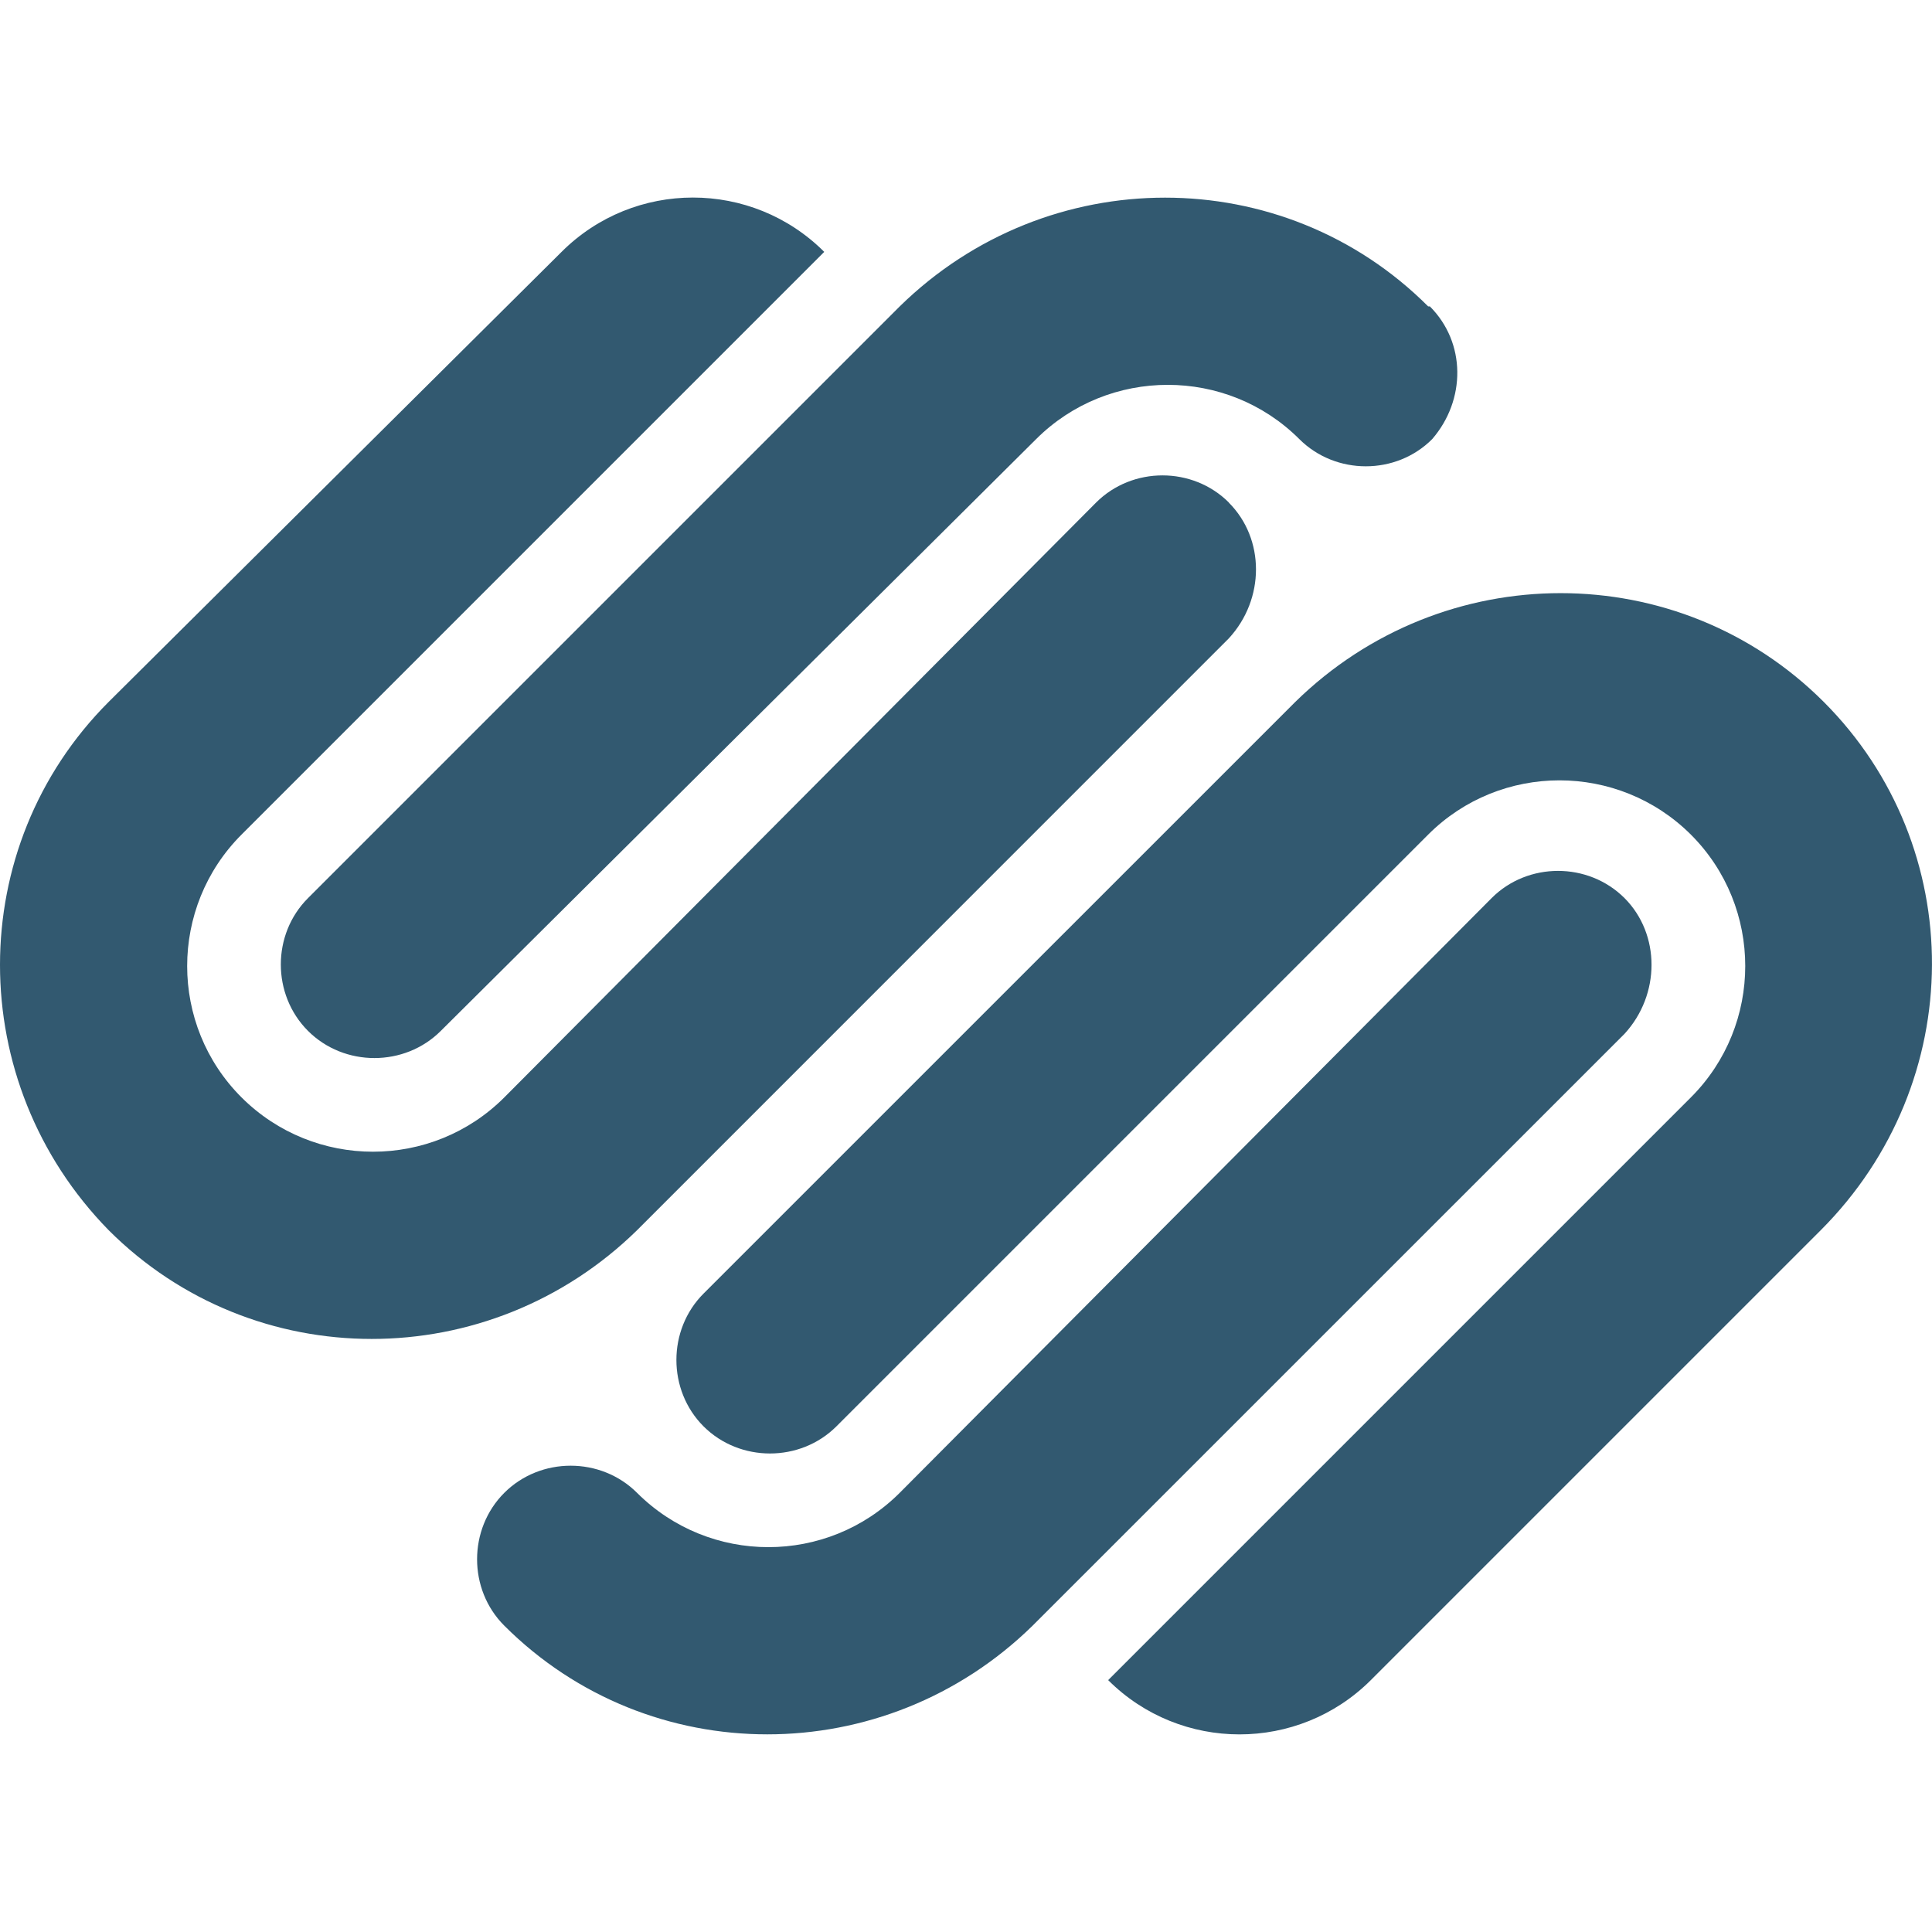
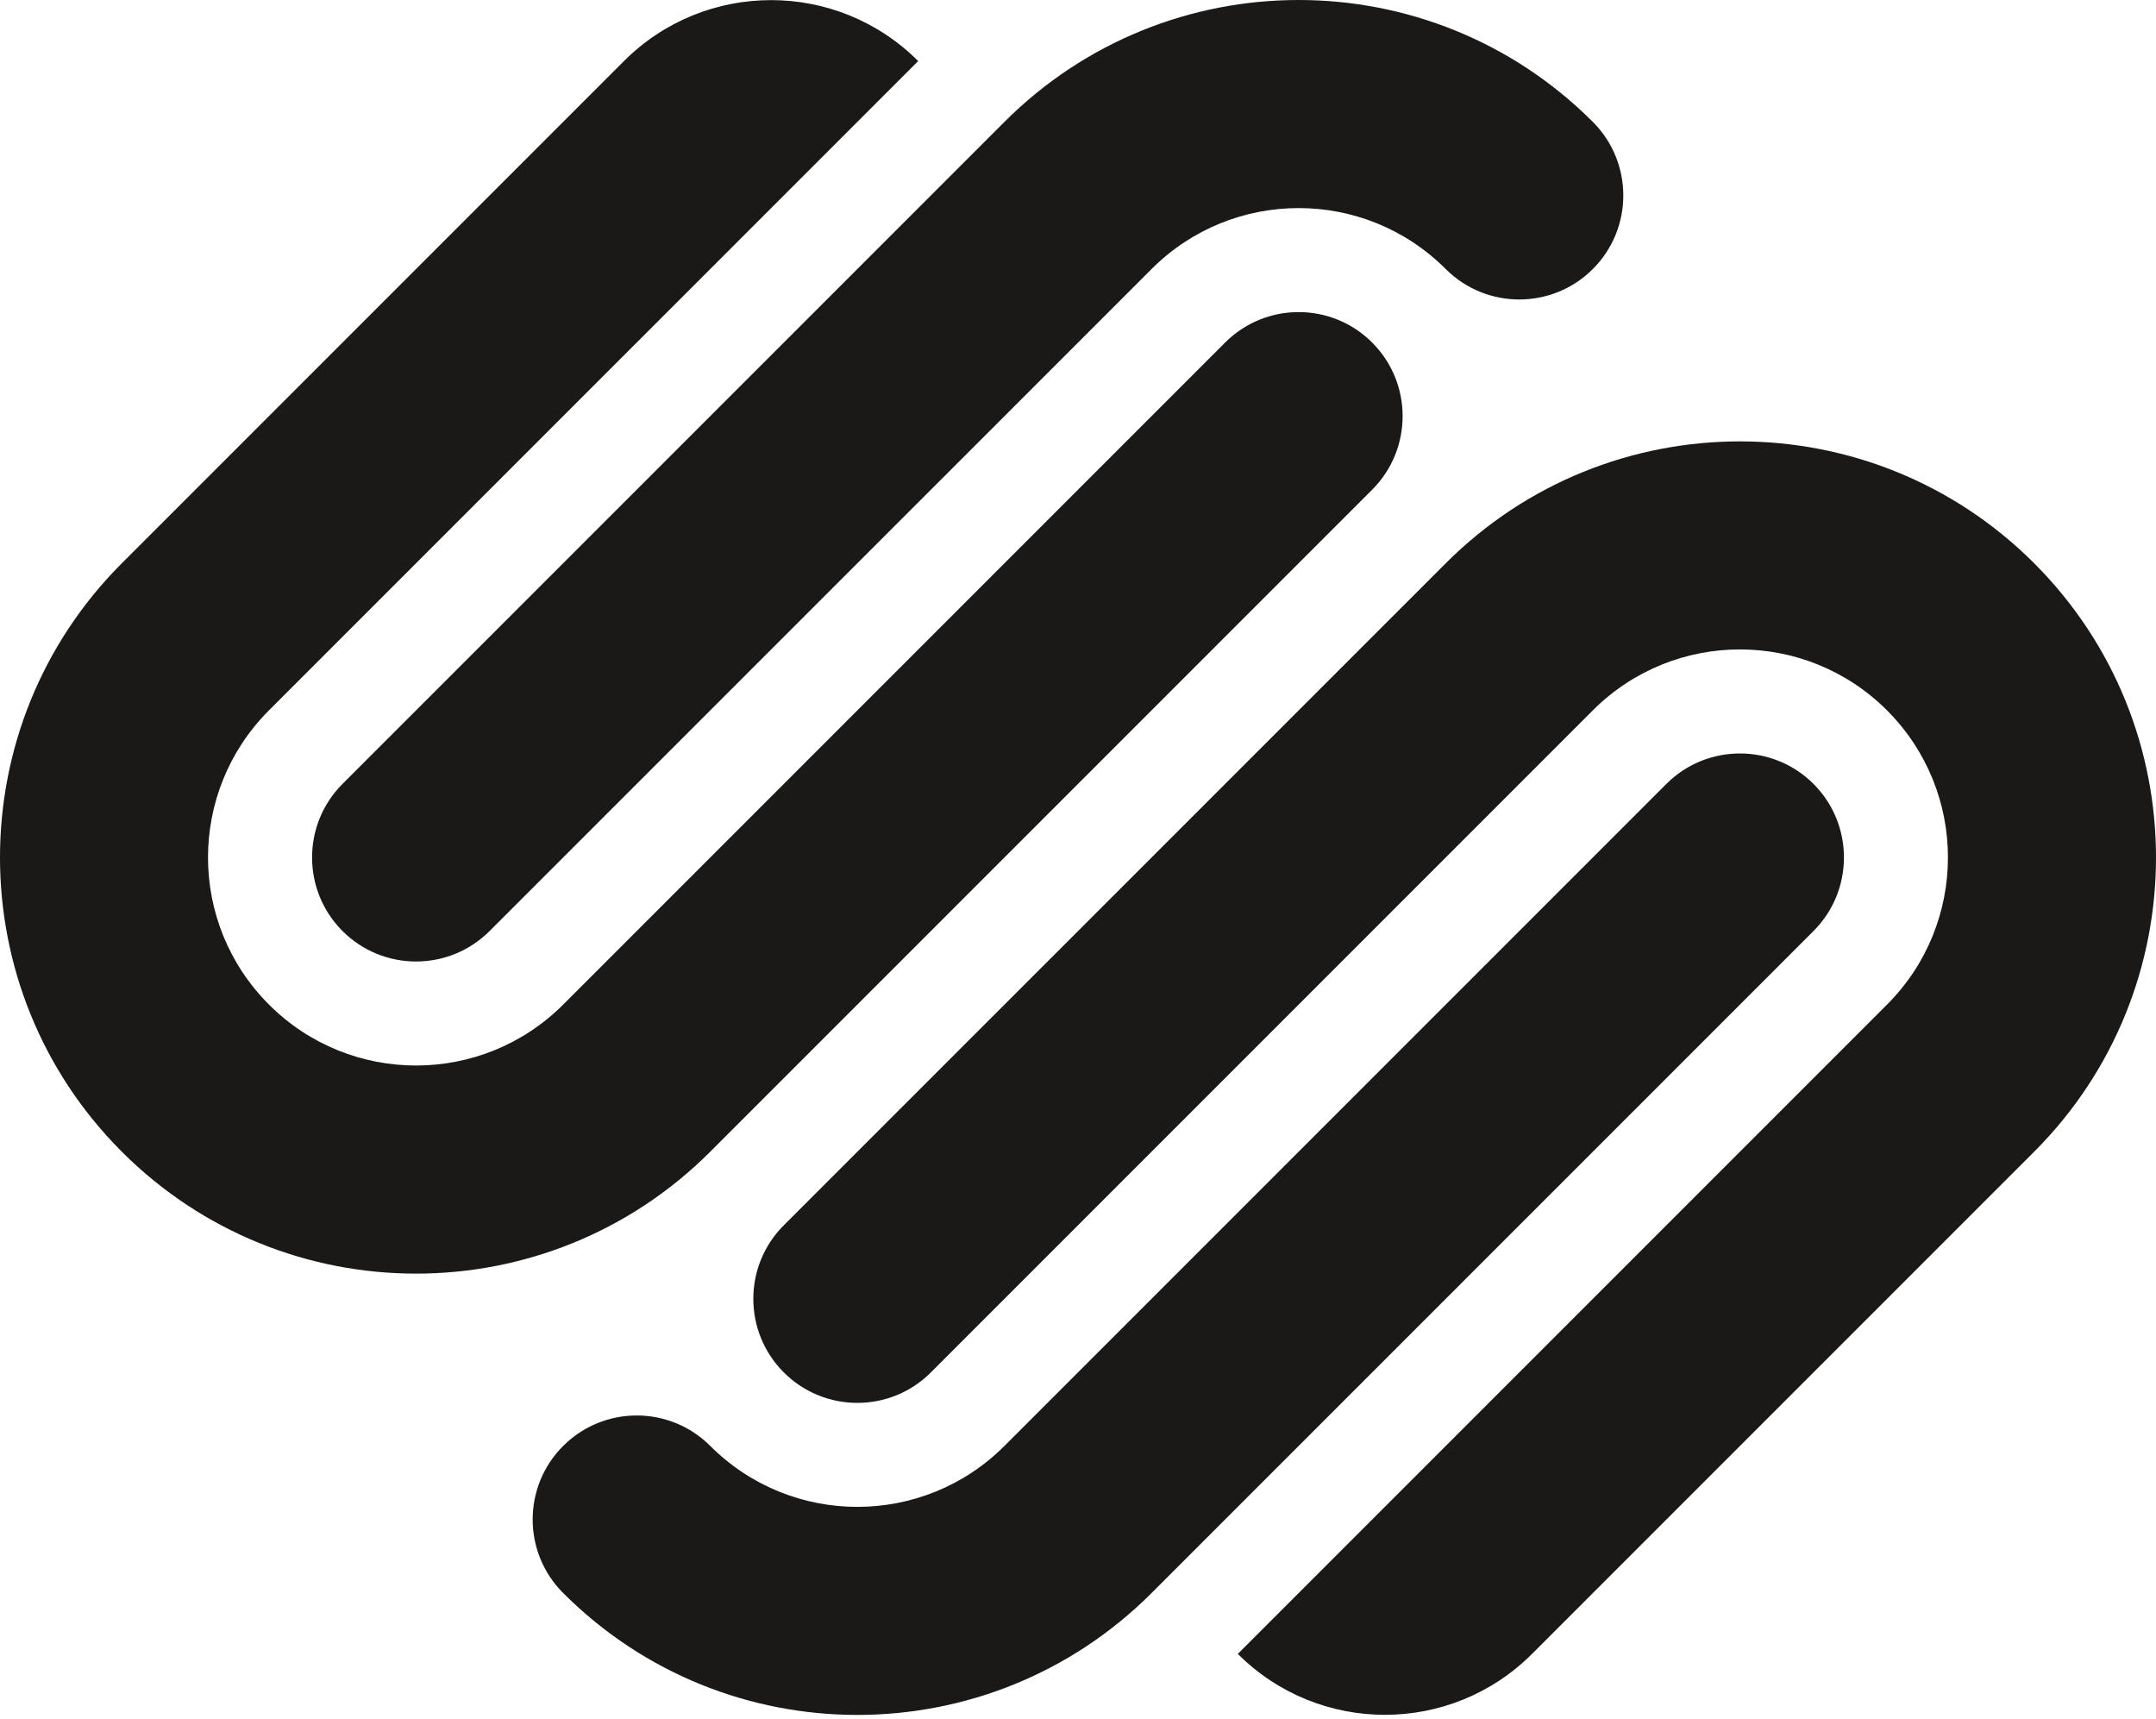
- <svg xmlns="http://www.w3.org/2000/svg" fill="#325970" role="img" viewBox="0 0 24 24">
-   <path d="M22.655 8.719c-1.802-1.801-4.726-1.801-6.564 0l-7.351 7.35c-.45.45-.45 1.2 0 1.65.45.449 1.2.449 1.65 0l7.351-7.351c.899-.899 2.362-.899 3.264 0 .9.9.9 2.364 0 3.264l-7.239 7.239c.9.899 2.362.899 3.263 0l5.589-5.589c1.836-1.838 1.836-4.763.037-6.563zm-2.475 2.437c-.451-.45-1.201-.45-1.65 0l-7.354 7.389c-.9.899-2.361.899-3.262 0-.45-.45-1.2-.45-1.65 0s-.45 1.2 0 1.649c1.801 1.801 4.726 1.801 6.564 0l7.351-7.35c.449-.487.449-1.239.001-1.688zm-2.439-7.35c-1.801-1.801-4.726-1.801-6.564 0l-7.351 7.351c-.45.449-.45 1.199 0 1.649s1.2.45 1.65 0l7.395-7.351c.9-.899 2.371-.899 3.27 0 .451.45 1.201.45 1.65 0 .421-.487.421-1.199-.029-1.649h-.021zm-2.475 2.437c-.45-.45-1.2-.45-1.65 0l-7.351 7.389c-.899.9-2.363.9-3.265 0-.9-.899-.9-2.363 0-3.264l7.239-7.239c-.9-.9-2.362-.9-3.263 0L1.35 8.719c-1.8 1.8-1.8 4.725 0 6.563 1.801 1.801 4.725 1.801 6.564 0l7.35-7.351c.451-.488.451-1.238 0-1.688h.002z" />
+ <svg xmlns="http://www.w3.org/2000/svg" width="256" height="204" viewBox="0 0 256 204" color="#325970">
+   <path fill="#1a1918" d="M162.931 40.67c-4.823-4.824-12.644-4.824-17.464 0L66.87 119.268c-9.651 9.643-25.287 9.643-34.931 0c-9.654-9.647-9.654-25.285 0-34.937L109.023 7.25c-9.646-9.649-25.288-9.649-34.934 0L14.467 66.87c-19.29 19.294-19.29 50.57 0 69.866c19.295 19.295 50.57 19.295 69.865 0l78.599-78.599c4.82-4.823 4.82-12.644 0-17.467m26.199-26.197c-19.295-19.297-50.57-19.297-69.865 0L40.67 93.067c-4.82 4.82-4.82 12.646 0 17.467c4.823 4.823 12.64 4.823 17.464 0l78.602-78.594c9.646-9.649 25.282-9.649 34.926 0c4.828 4.82 12.646 4.82 17.469 0c4.823-4.828 4.823-12.644 0-17.467m26.201 78.594c-4.823-4.818-12.646-4.818-17.469 0l-78.597 78.597c-9.646 9.646-25.287 9.646-34.933 0c-4.82-4.82-12.639-4.82-17.462 0c-4.83 4.825-4.83 12.646 0 17.464c19.287 19.295 50.57 19.295 69.865 0l78.596-78.594c4.82-4.82 4.82-12.646 0-17.467m26.202-26.196c-19.295-19.292-50.575-19.292-69.865 0L93.066 145.47c-4.823 4.818-4.823 12.644 0 17.464c4.826 4.826 12.647 4.826 17.467 0l78.597-78.597c9.643-9.648 25.287-9.648 34.931 0c9.646 9.647 9.646 25.285 0 34.932l-77.084 77.086c9.646 9.643 25.28 9.643 34.934 0l59.622-59.62c19.29-19.297 19.29-50.572 0-69.864" />
</svg>
